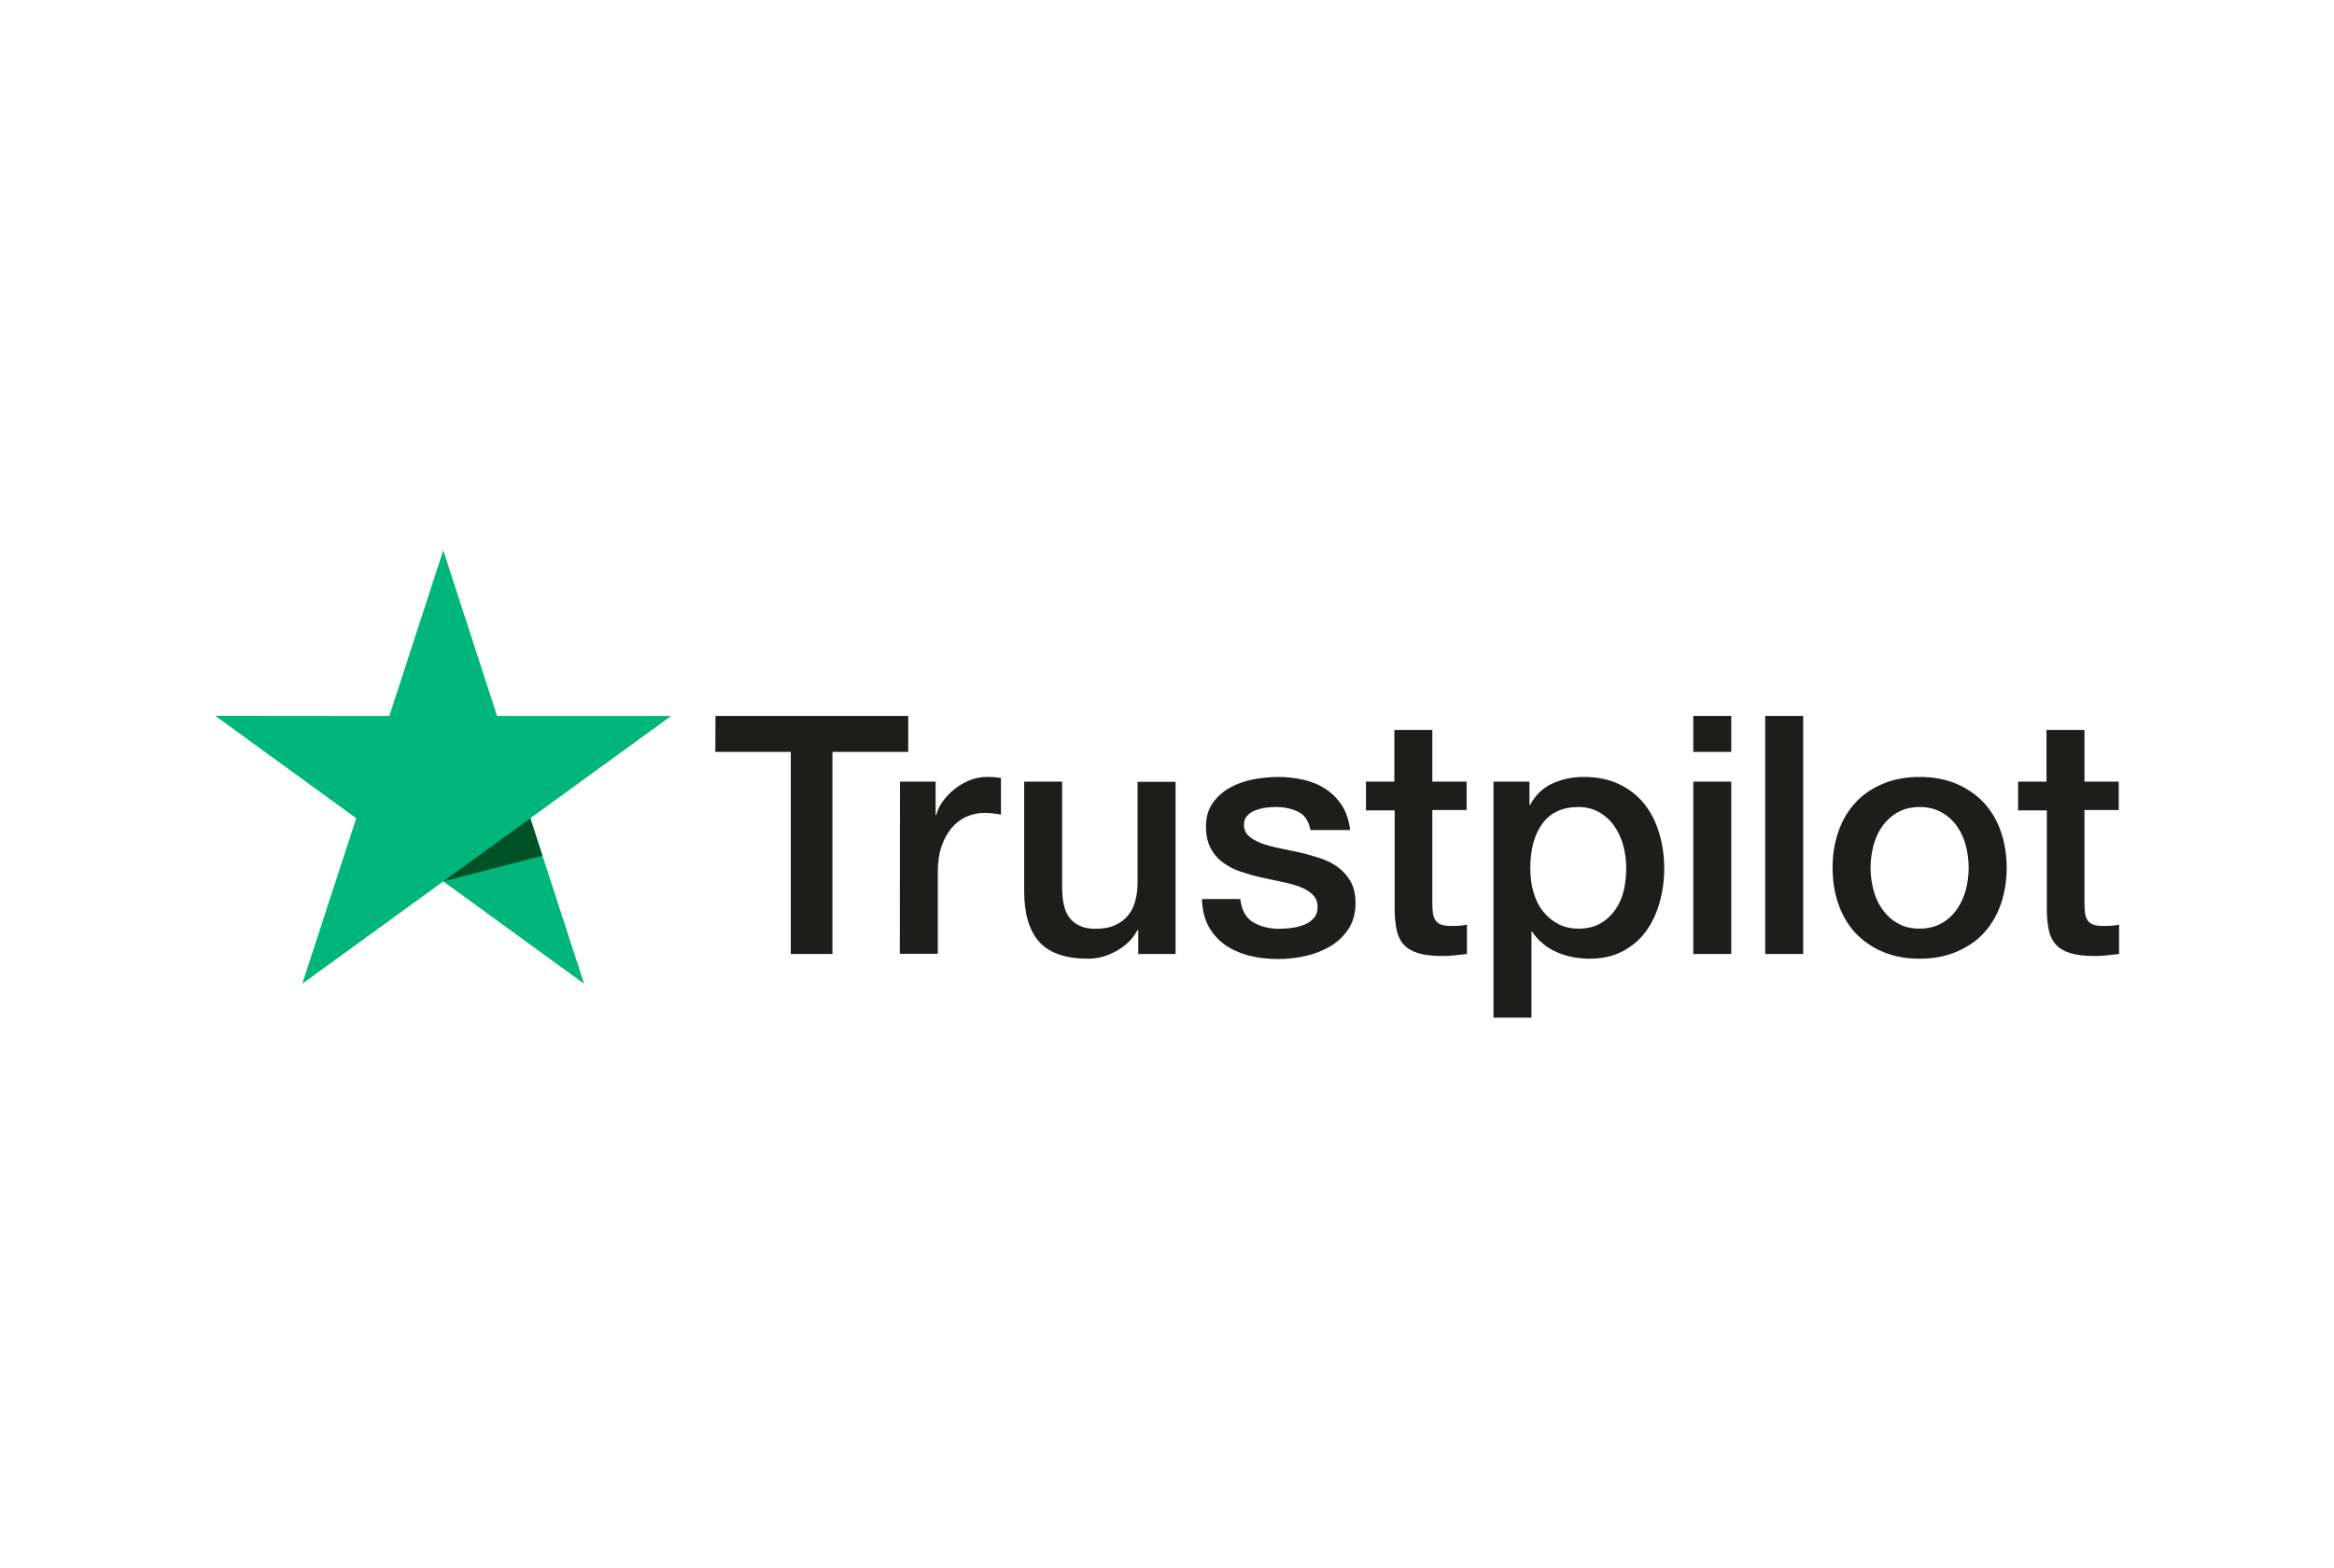
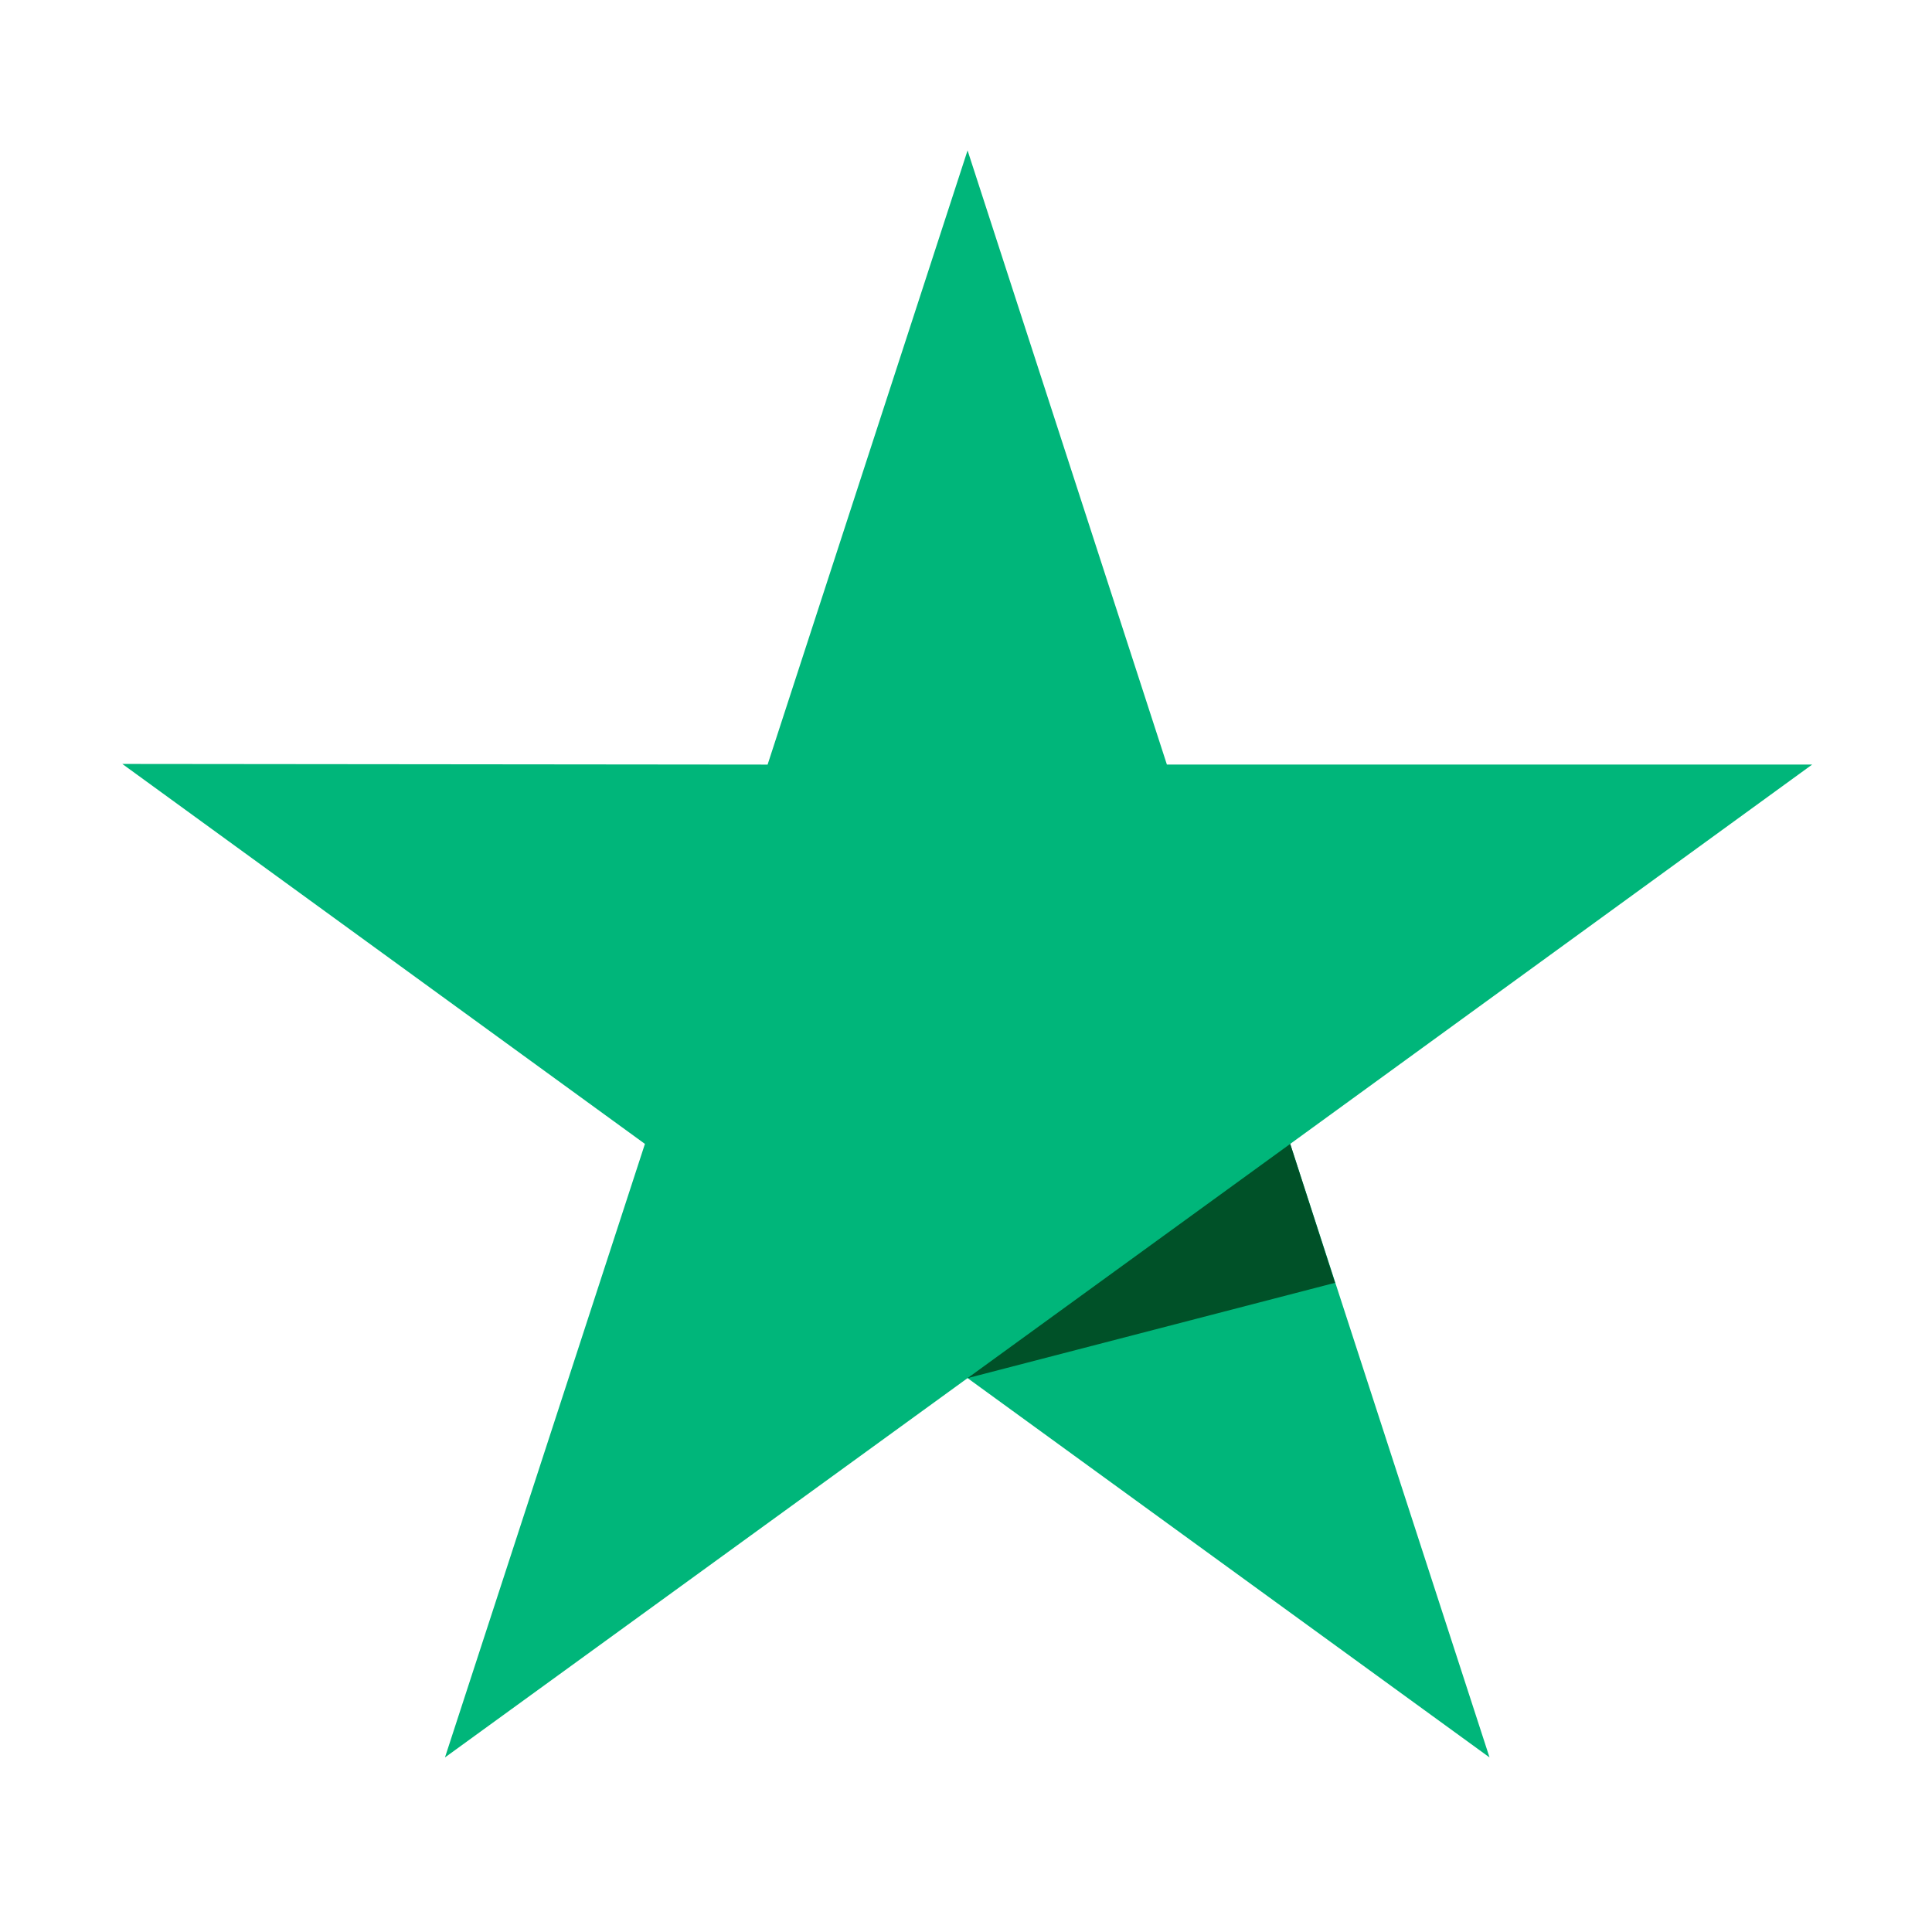
- <svg xmlns="http://www.w3.org/2000/svg" version="1.0" id="katman_1" x="0px" y="0px" viewBox="0 0 1389 933.4" style="enable-background:new 0 0 1389 933.4;" xml:space="preserve">
-   <style type="text/css">
- 	.st0{fill:#1D1D1B;}
- 	.st1{fill:#00B67A;}
- 	.st2{fill:#005128;}
- </style>
-   <path class="st0" d="M425.8,426.2h114.7v21.4h-45.1v120.3h-24.8V447.6h-44.9L425.8,426.2L425.8,426.2z M535.6,465.3h21.2v19.8h0.4  c0.7-2.8,2-5.5,3.9-8.1c1.9-2.6,4.2-5.1,6.9-7.2c2.7-2.2,5.7-3.9,9-5.3c3.3-1.3,6.7-2,10.1-2c2.6,0,4.5,0.1,5.5,0.2  c1,0.1,2,0.3,3.1,0.4v21.8c-1.6-0.3-3.2-0.5-4.9-0.7c-1.7-0.2-3.3-0.3-4.9-0.3c-3.8,0-7.4,0.8-10.8,2.3c-3.4,1.5-6.3,3.8-8.8,6.7  c-2.5,3-4.5,6.6-6,11s-2.2,9.4-2.2,15.1v48.8h-22.6L535.6,465.3L535.6,465.3z M699.6,567.9h-22.2v-14.3H677  c-2.8,5.2-6.9,9.3-12.4,12.4c-5.5,3.1-11.1,4.7-16.8,4.7c-13.5,0-23.3-3.3-29.3-10c-6-6.7-9-16.8-9-30.3v-65.1h22.6v62.9  c0,9,1.7,15.4,5.2,19.1c3.4,3.7,8.3,5.6,14.5,5.6c4.8,0,8.7-0.7,11.9-2.2s5.8-3.4,7.7-5.9c2-2.4,3.4-5.4,4.3-8.8  c0.9-3.4,1.3-7.1,1.3-11.1v-59.5h22.6V567.9z M738.1,535c0.7,6.6,3.2,11.2,7.5,13.9c4.4,2.6,9.6,4,15.7,4c2.1,0,4.5-0.2,7.2-0.5  s5.3-1,7.6-1.9c2.4-0.9,4.3-2.3,5.9-4.1c1.5-1.8,2.2-4.1,2.1-7c-0.1-2.9-1.2-5.3-3.2-7.1c-2-1.9-4.5-3.3-7.6-4.5  c-3.1-1.1-6.6-2.1-10.6-2.9s-8-1.7-12.1-2.6c-4.2-0.9-8.3-2.1-12.2-3.4s-7.4-3.1-10.5-5.4c-3.1-2.2-5.6-5.1-7.4-8.6  c-1.9-3.5-2.8-7.8-2.8-13c0-5.6,1.4-10.2,4.1-14c2.7-3.8,6.2-6.8,10.3-9.1c4.2-2.3,8.8-3.9,13.9-4.9c5.1-0.9,10-1.4,14.6-1.4  c5.3,0,10.4,0.6,15.2,1.7s9.2,2.9,13.1,5.5c3.9,2.5,7.1,5.8,9.7,9.8c2.6,4,4.2,8.9,4.9,14.6h-23.6c-1.1-5.4-3.5-9.1-7.4-10.9  c-3.9-1.9-8.4-2.8-13.4-2.8c-1.6,0-3.5,0.1-5.7,0.4s-4.2,0.8-6.2,1.5c-1.9,0.7-3.5,1.8-4.9,3.2c-1.3,1.4-2,3.2-2,5.5  c0,2.8,1,5,2.9,6.7c1.9,1.7,4.4,3.1,7.5,4.3c3.1,1.1,6.6,2.1,10.6,2.9c4,0.8,8.1,1.7,12.3,2.6c4.1,0.9,8.1,2.1,12.1,3.4  s7.5,3.1,10.6,5.4s5.6,5.1,7.5,8.5c1.9,3.4,2.9,7.7,2.9,12.7c0,6.1-1.4,11.2-4.2,15.5c-2.8,4.2-6.4,7.7-10.8,10.3  c-4.4,2.6-9.4,4.6-14.8,5.8c-5.4,1.2-10.8,1.8-16.1,1.8c-6.5,0-12.5-0.7-18-2.2s-10.3-3.7-14.3-6.6c-4-3-7.2-6.7-9.5-11.1  c-2.3-4.4-3.5-9.7-3.7-15.8h22.8V535z M812.7,465.3h17.1v-30.8h22.6v30.8h20.4v16.9h-20.4V537c0,2.4,0.1,4.4,0.3,6.2  c0.2,1.7,0.7,3.2,1.4,4.4s1.8,2.1,3.3,2.7c1.5,0.6,3.4,0.9,6,0.9c1.6,0,3.2,0,4.8-0.1c1.6-0.1,3.2-0.3,4.8-0.7v17.5  c-2.5,0.3-5,0.5-7.3,0.8c-2.4,0.3-4.8,0.4-7.3,0.4c-6,0-10.8-0.6-14.4-1.7c-3.6-1.1-6.5-2.8-8.5-5c-2.1-2.2-3.4-4.9-4.2-8.2  c-0.7-3.3-1.2-7.1-1.3-11.3v-60.5h-17.1v-17.1L812.7,465.3z M888.8,465.3h21.4v13.9h0.4c3.2-6,7.6-10.2,13.3-12.8s11.8-3.9,18.5-3.9  c8.1,0,15.1,1.4,21.1,4.3c6,2.8,11,6.7,15,11.7s6.9,10.8,8.9,17.4c2,6.6,3,13.7,3,21.2c0,6.9-0.9,13.6-2.7,20  c-1.8,6.5-4.5,12.2-8.1,17.2s-8.2,8.9-13.8,11.9s-12.1,4.5-19.7,4.5c-3.3,0-6.6-0.3-9.9-0.9c-3.3-0.6-6.5-1.6-9.5-2.9  s-5.9-3-8.4-5.1c-2.6-2.1-4.7-4.5-6.5-7.2h-0.4v51.2h-22.6V465.3z M967.8,516.7c0-4.6-0.6-9.1-1.8-13.5s-3-8.2-5.4-11.6  c-2.4-3.4-5.4-6.1-8.9-8.1c-3.6-2-7.7-3.1-12.3-3.1c-9.5,0-16.7,3.3-21.5,9.9c-4.8,6.6-7.2,15.4-7.2,26.4c0,5.2,0.6,10,1.9,14.4  c1.3,4.4,3.1,8.2,5.7,11.4c2.5,3.2,5.5,5.7,9,7.5c3.5,1.9,7.6,2.8,12.2,2.8c5.2,0,9.5-1.1,13.1-3.2c3.6-2.1,6.5-4.9,8.8-8.2  c2.3-3.4,4-7.2,5-11.5C967.3,525.6,967.8,521.2,967.8,516.7L967.8,516.7z M1007.7,426.2h22.6v21.4h-22.6  C1007.7,447.6,1007.7,426.2,1007.7,426.2z M1007.7,465.3h22.6v102.6h-22.6V465.3L1007.7,465.3z M1050.5,426.2h22.6v141.7h-22.6  V426.2L1050.5,426.2z M1142.4,570.7c-8.2,0-15.5-1.4-21.9-4.1s-11.8-6.5-16.3-11.2c-4.4-4.8-7.8-10.5-10.1-17.1  c-2.3-6.6-3.5-13.9-3.5-21.8c0-7.8,1.2-15,3.5-21.6c2.3-6.6,5.7-12.3,10.1-17.1c4.4-4.8,9.9-8.5,16.3-11.2  c6.4-2.7,13.7-4.1,21.9-4.1c8.2,0,15.5,1.4,21.9,4.1c6.4,2.7,11.8,6.5,16.3,11.2c4.4,4.8,7.8,10.5,10.1,17.1  c2.3,6.6,3.5,13.8,3.5,21.6c0,7.9-1.2,15.2-3.5,21.8c-2.3,6.6-5.7,12.3-10.1,17.1c-4.4,4.8-9.9,8.5-16.3,11.2  S1150.6,570.7,1142.4,570.7L1142.4,570.7z M1142.4,552.8c5,0,9.4-1.1,13.1-3.2c3.7-2.1,6.7-4.9,9.1-8.3c2.4-3.4,4.1-7.3,5.3-11.6  c1.1-4.3,1.7-8.7,1.7-13.2c0-4.4-0.6-8.7-1.7-13.1c-1.1-4.4-2.9-8.2-5.3-11.6s-5.4-6.1-9.1-8.2s-8.1-3.2-13.1-3.2s-9.4,1.1-13.1,3.2  c-3.7,2.1-6.7,4.9-9.1,8.2c-2.4,3.4-4.1,7.2-5.3,11.6c-1.1,4.4-1.7,8.7-1.7,13.1c0,4.5,0.6,8.9,1.7,13.2c1.1,4.3,2.9,8.2,5.3,11.6  c2.4,3.4,5.4,6.2,9.1,8.3C1133,551.8,1137.4,552.8,1142.4,552.8L1142.4,552.8z M1200.8,465.3h17.1v-30.8h22.6v30.8h20.4v16.9h-20.4  V537c0,2.4,0.1,4.4,0.3,6.2c0.2,1.7,0.7,3.2,1.4,4.4c0.7,1.2,1.8,2.1,3.3,2.7s3.4,0.9,6,0.9c1.6,0,3.2,0,4.8-0.1  c1.6-0.1,3.2-0.3,4.8-0.7v17.5c-2.5,0.3-5,0.5-7.3,0.8c-2.4,0.3-4.8,0.4-7.3,0.4c-6,0-10.8-0.6-14.4-1.7s-6.5-2.8-8.5-5  c-2.1-2.2-3.4-4.9-4.2-8.2c-0.7-3.3-1.2-7.1-1.3-11.3v-60.5H1201v-17.1L1200.8,465.3z" />
-   <path class="st1" d="M399.4,426.2H295.8l-32-98.6l-32.1,98.6l-103.6-0.1l83.9,61l-32.1,98.5l83.9-60.9l83.8,60.9l-32-98.5  L399.4,426.2z" />
-   <path class="st2" d="M322.8,509.4l-7.2-22.3l-51.8,37.6L322.8,509.4z" />
+ <svg xmlns="http://www.w3.org/2000/svg" viewBox="0 0 48 48" width="48px" height="48px" baseProfile="basic">
+   <path fill="#00b67a" d="M45.023,18.995H28.991L24.039,3.737l-4.968,15.259L3.039,18.98l12.984,9.44l-4.968,15.243 l12.984-9.424l12.968,9.424L32.055,28.42L45.023,18.995z" />
+   <path fill="#005128" d="M33.169,31.871l-1.114-3.451l-8.016,5.819L33.169,31.871z" />
</svg>
